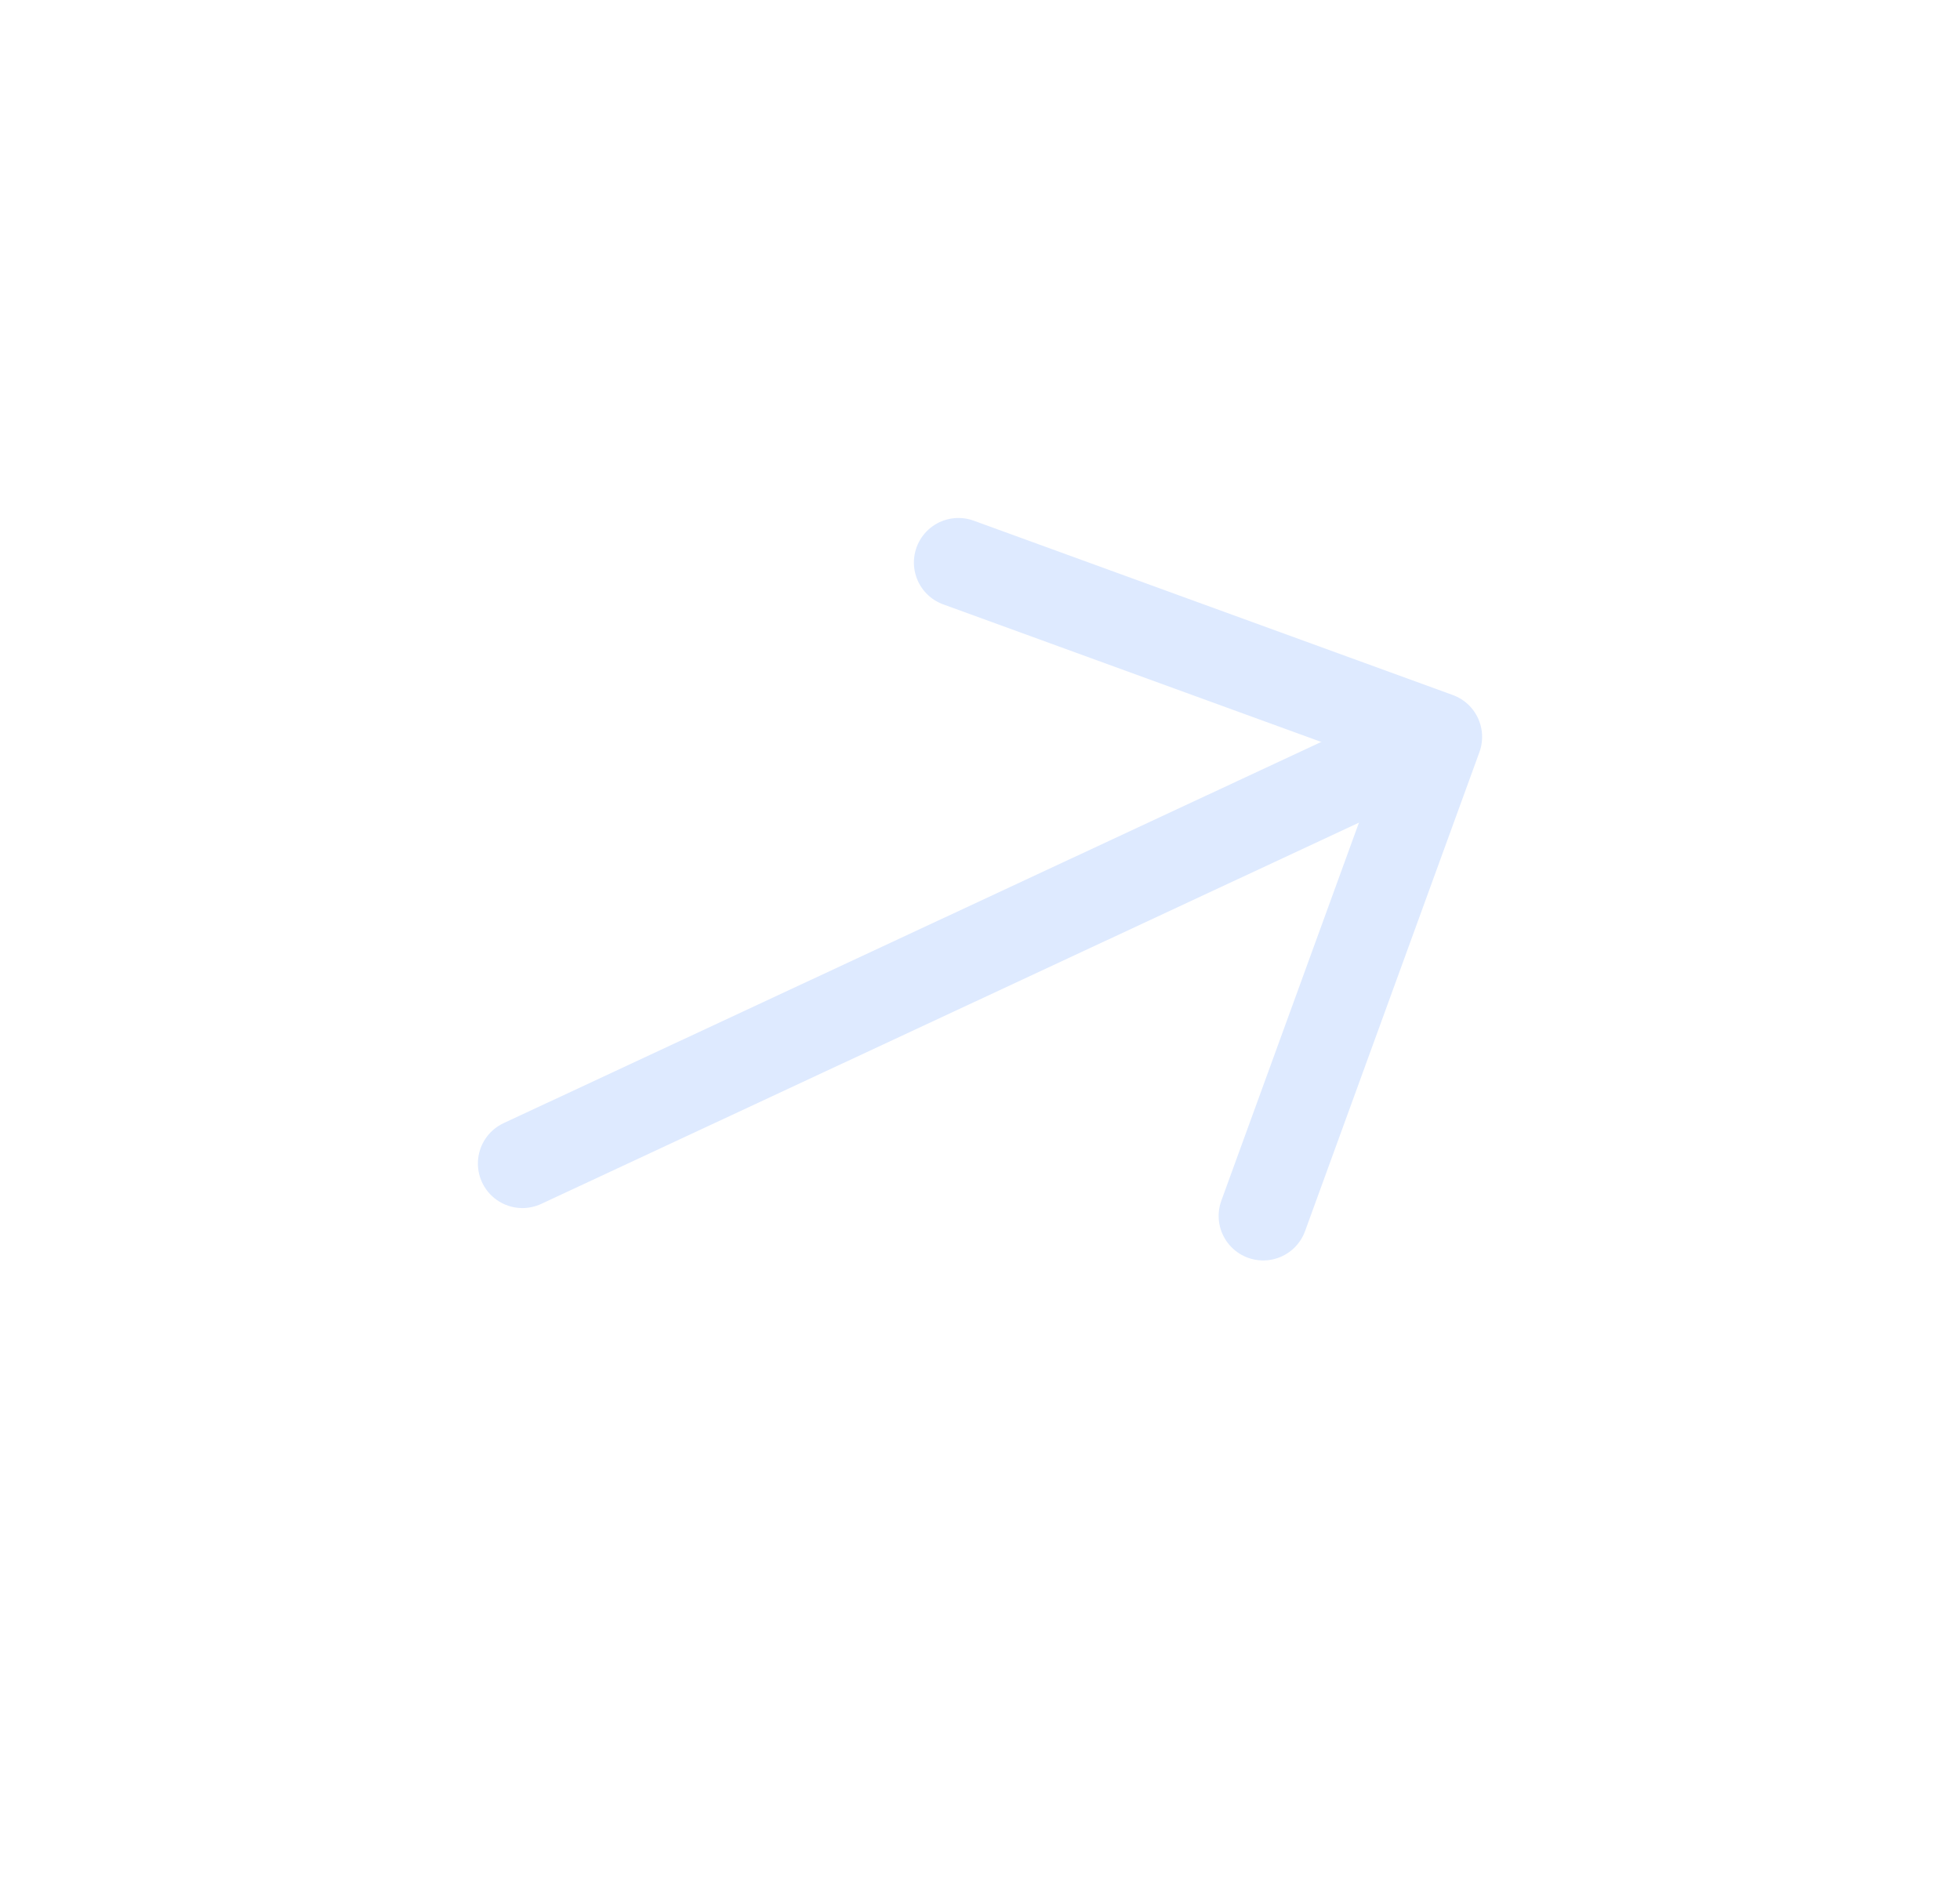
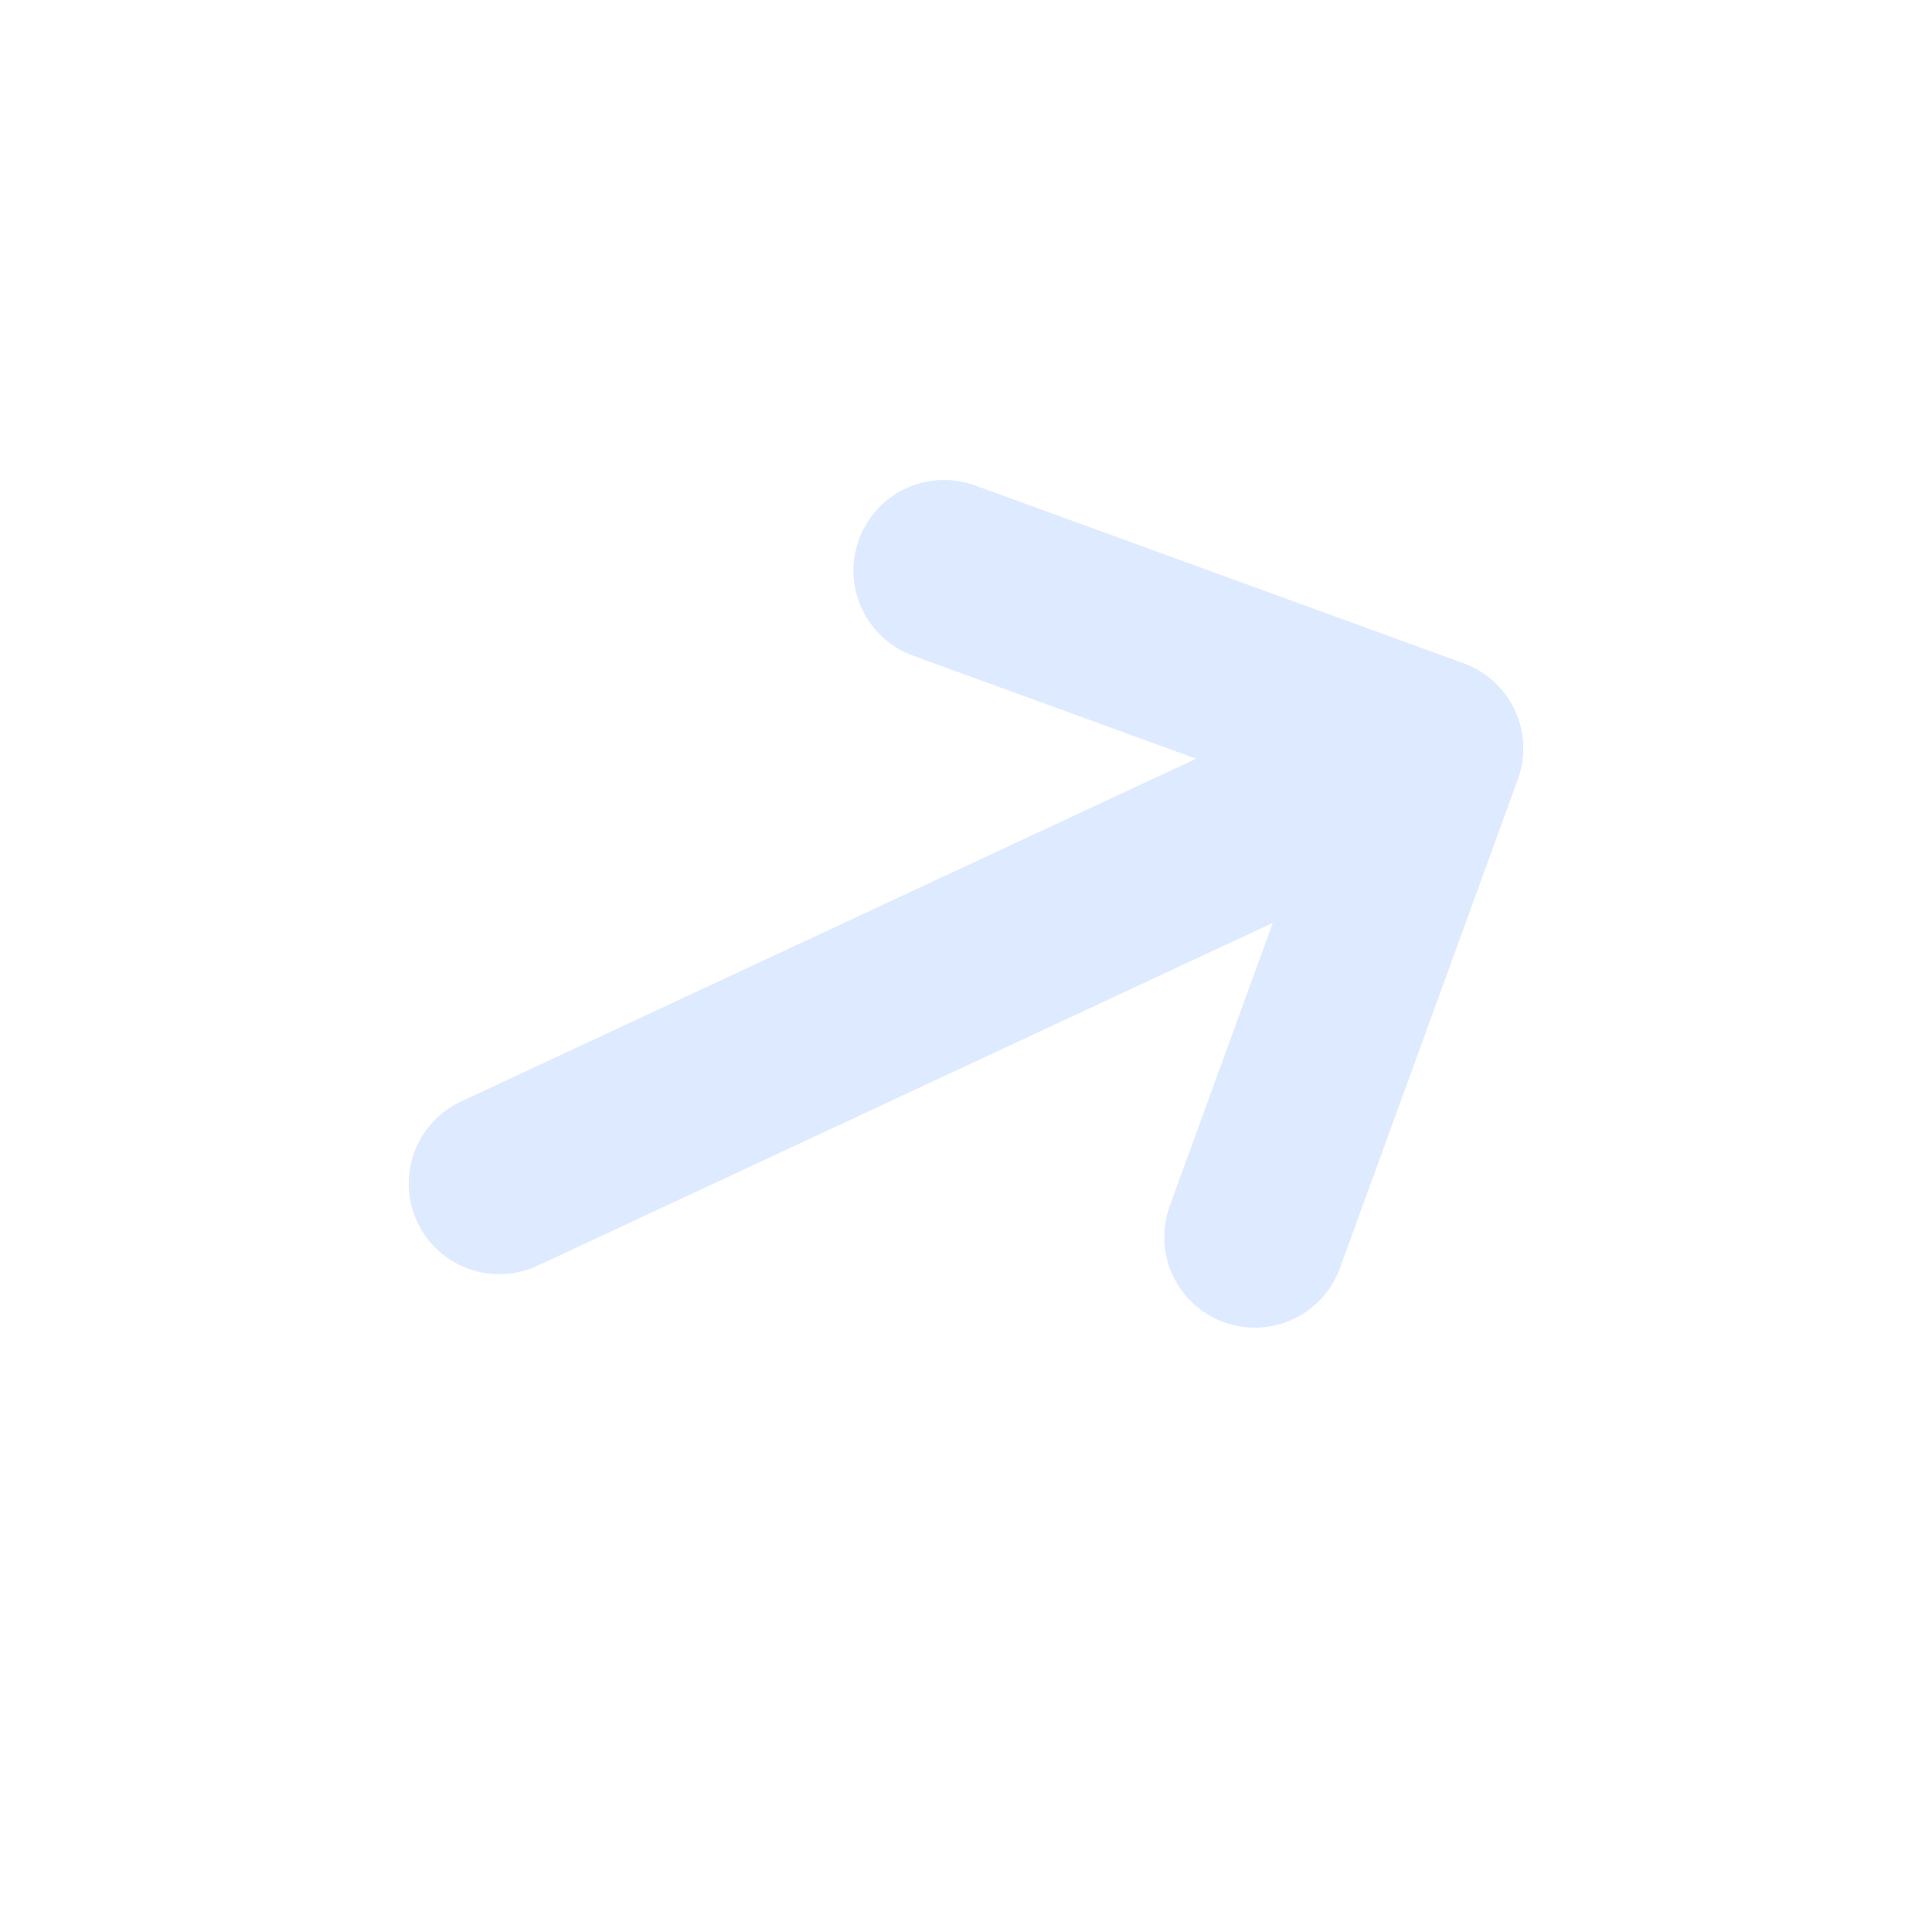
- <svg xmlns="http://www.w3.org/2000/svg" width="33" height="32" viewBox="0 0 33 32" fill="none">
-   <path d="M16.137 9.472L24.204 12.408L21.268 20.474" stroke="#DEEAFF" stroke-width="1.5" stroke-miterlimit="10" stroke-linecap="round" stroke-linejoin="round" />
-   <path d="M8.796 19.592L24.049 12.48" stroke="#DEEAFF" stroke-width="1.5" stroke-miterlimit="10" stroke-linecap="round" stroke-linejoin="round" />
+ <svg xmlns="http://www.w3.org/2000/svg" width="16" height="16" viewBox="0 0 16 16" fill="none">
+   <path d="M7.818 4.725L11.865 6.198L10.392 10.245" stroke="#DEEAFF" stroke-width="1.5" stroke-miterlimit="10" stroke-linecap="round" stroke-linejoin="round" />
+   <path d="M4.135 9.802L11.787 6.234" stroke="#DEEAFF" stroke-width="1.5" stroke-miterlimit="10" stroke-linecap="round" stroke-linejoin="round" />
</svg>
